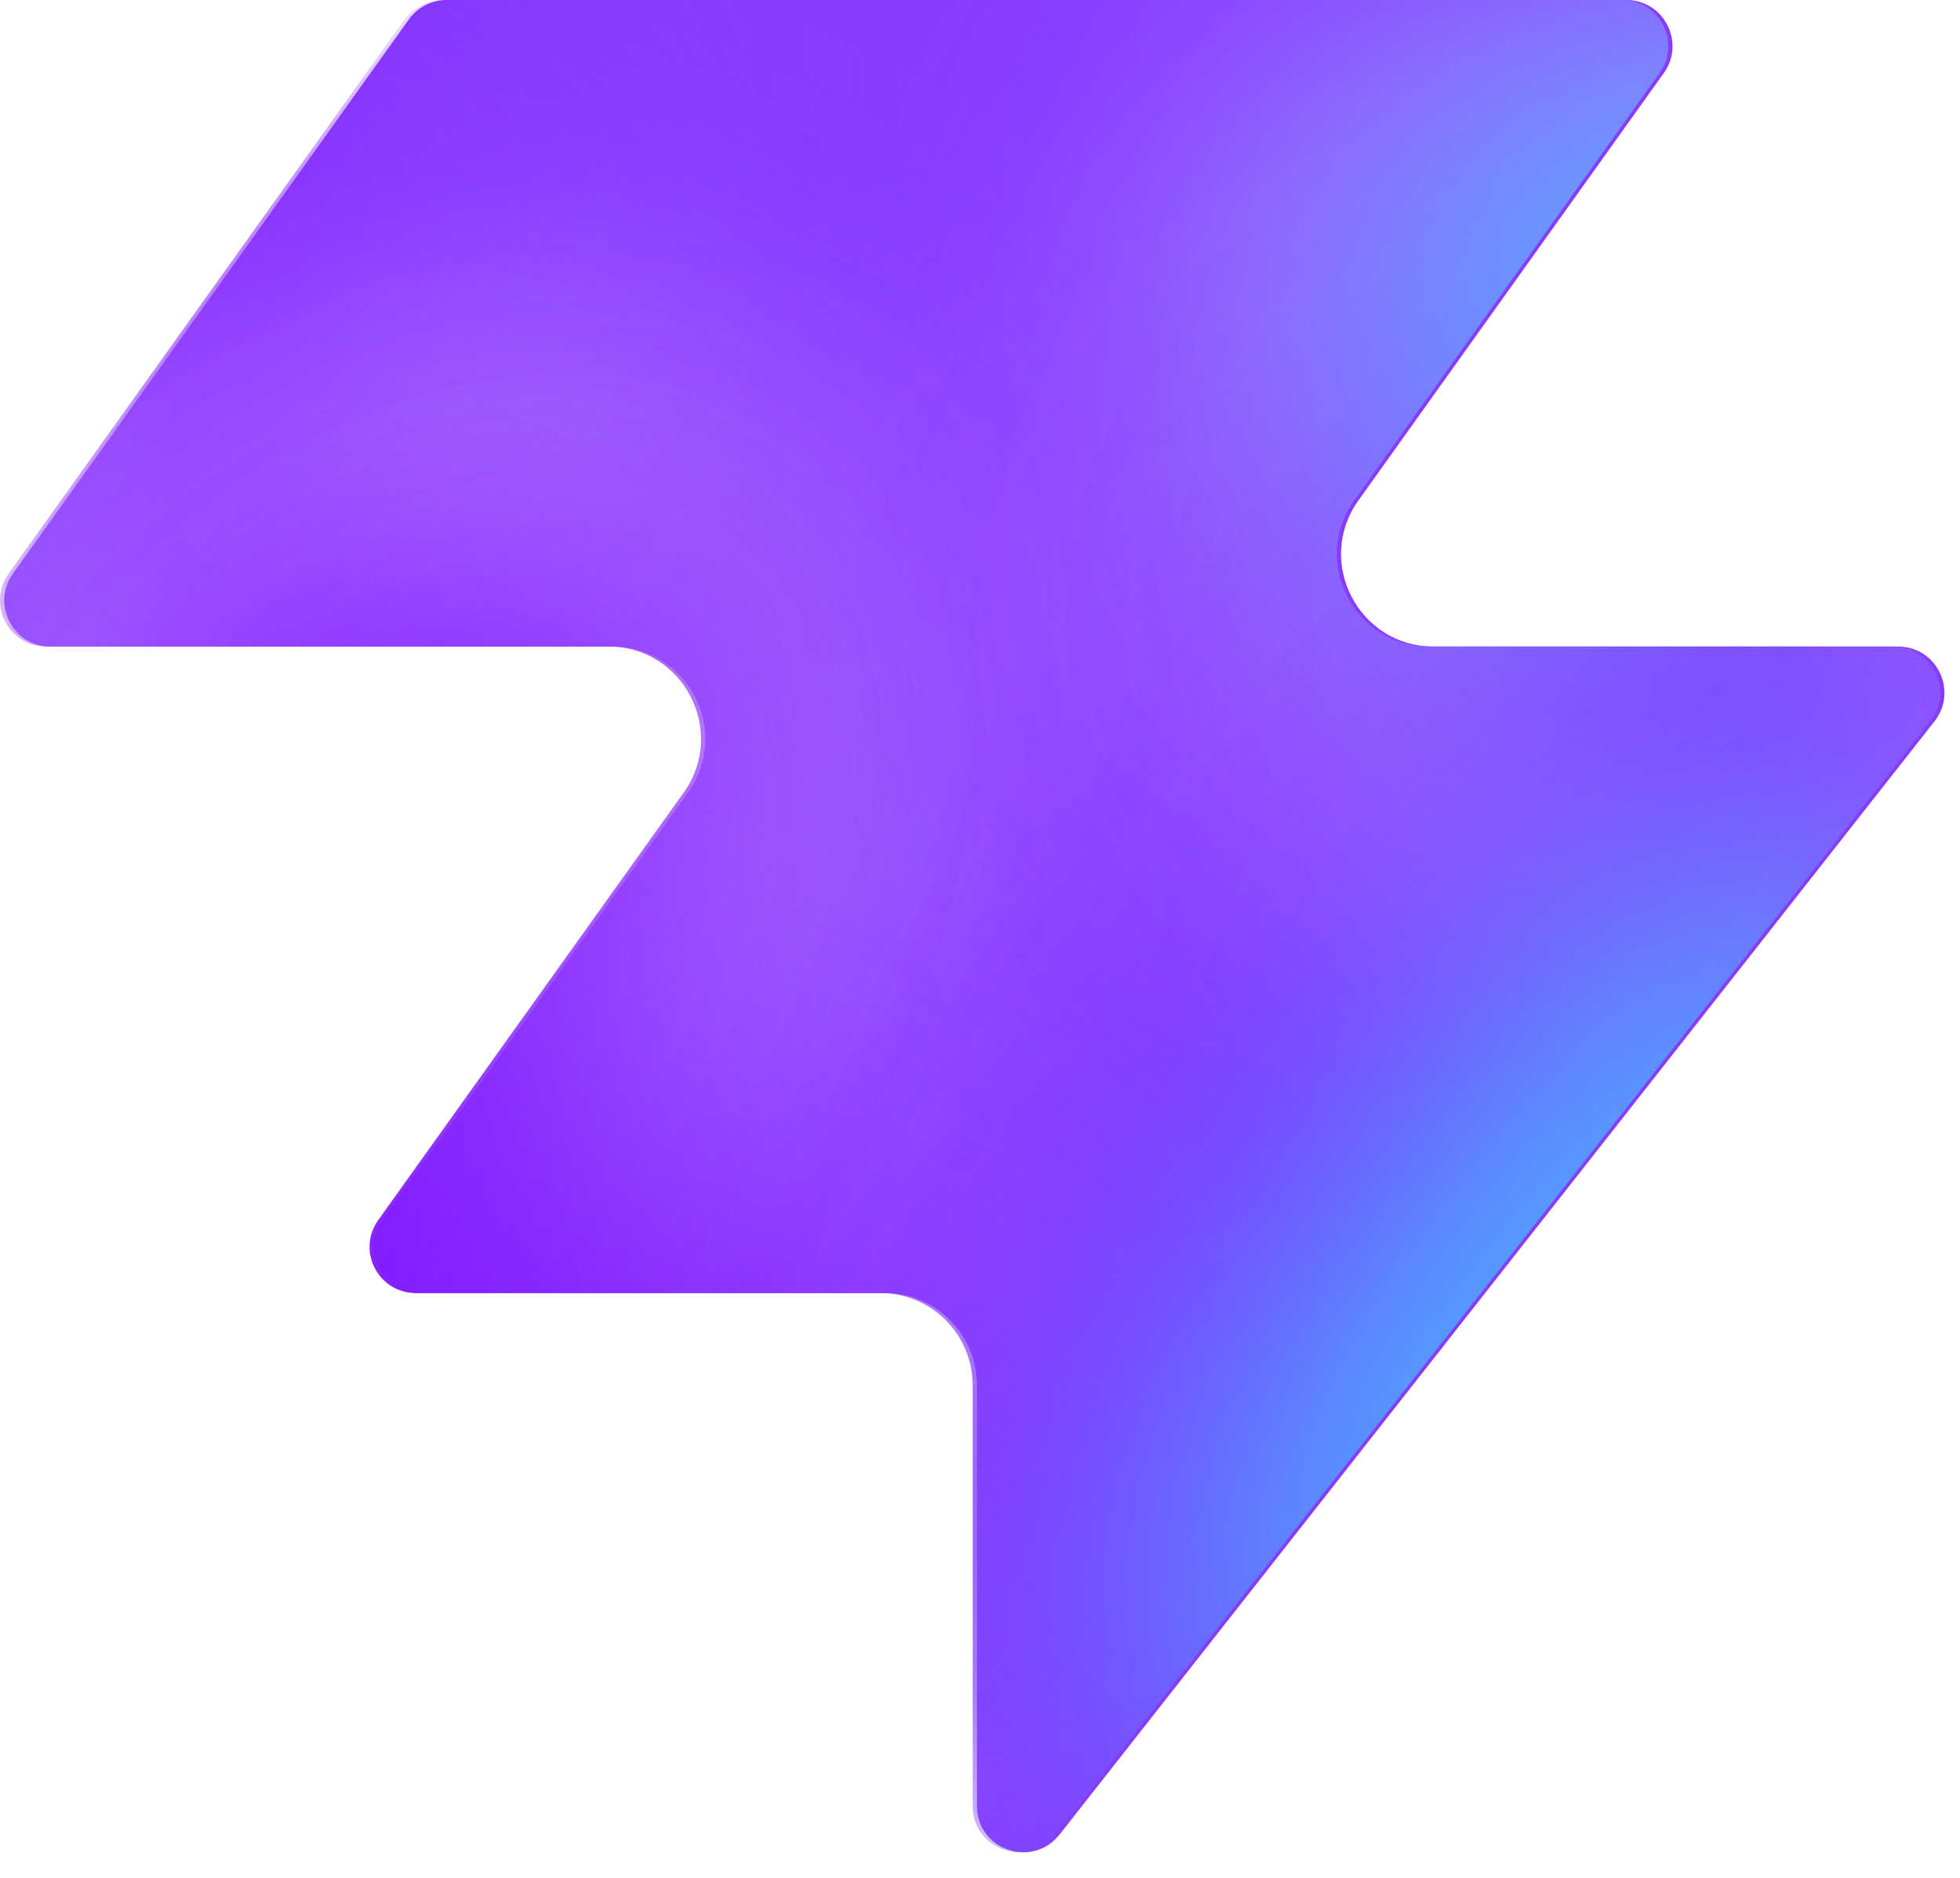
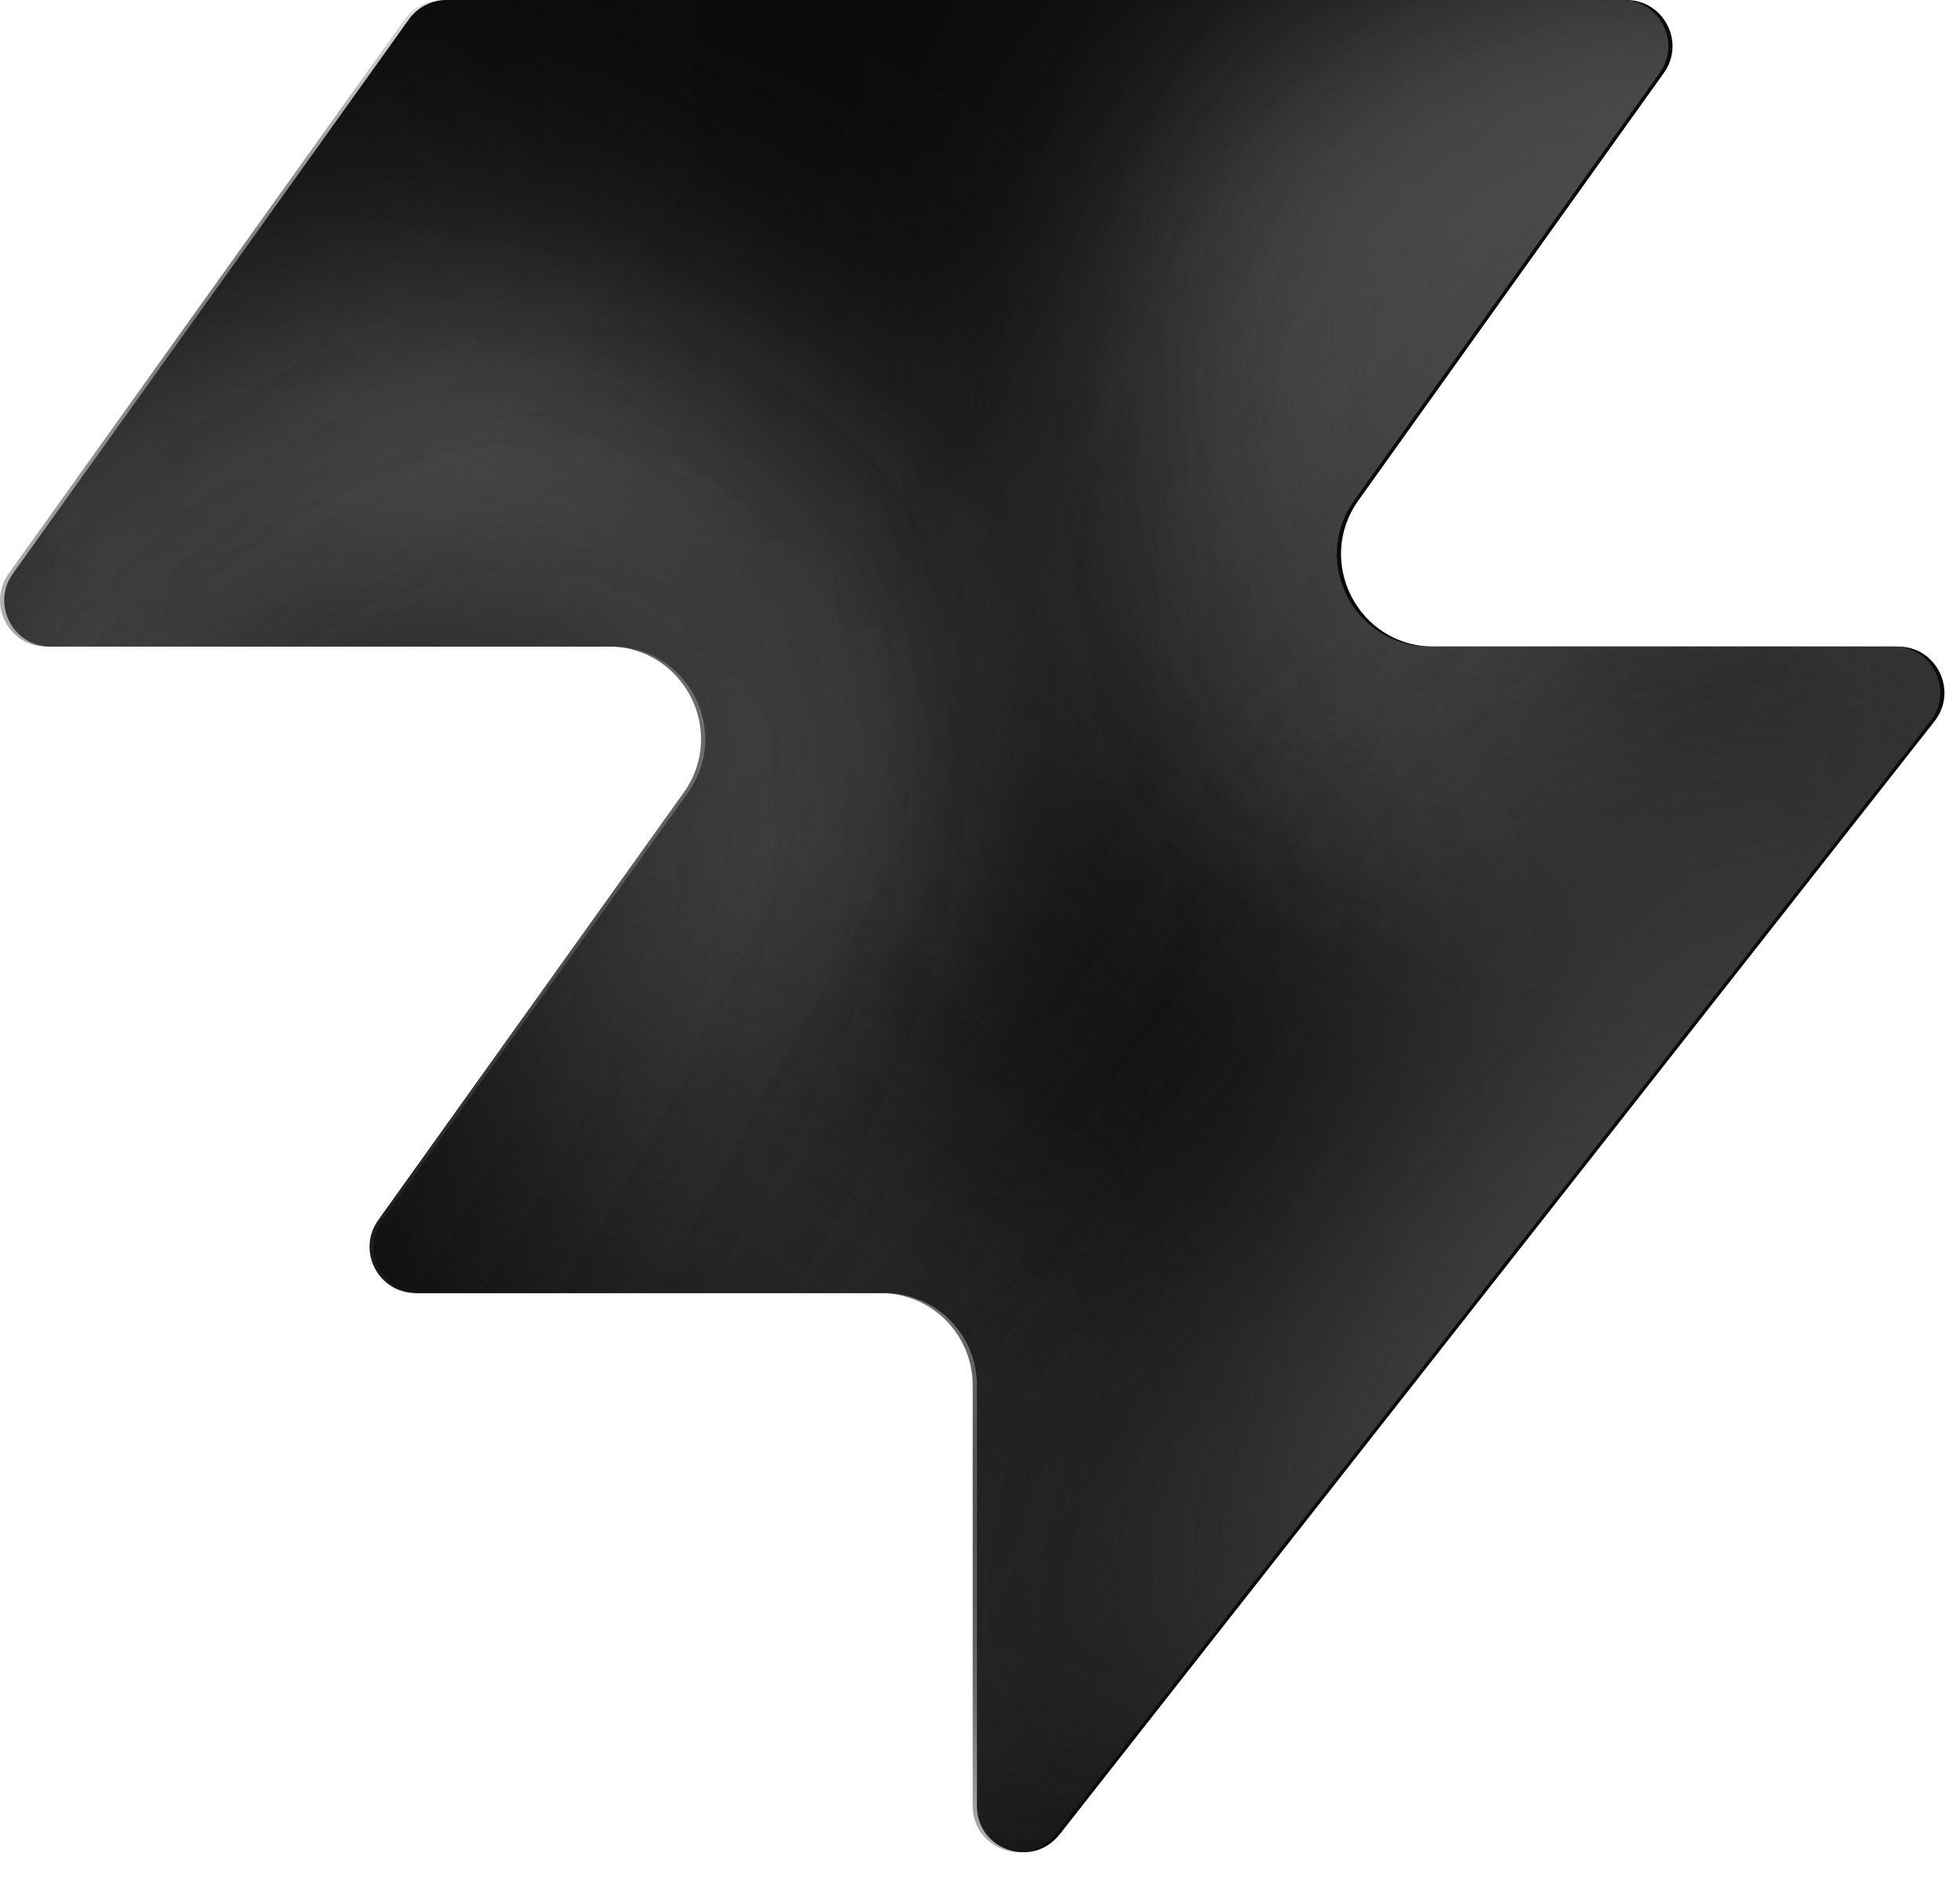
<svg xmlns="http://www.w3.org/2000/svg" width="48" height="46" fill="none" viewBox="0 0 48 46">
-   <path fill="#863bff" d="M25.946 44.938c-.664.845-2.021.375-2.021-.698V33.937a2.26 2.26 0 0 0-2.262-2.262H10.287c-.92 0-1.456-1.04-.92-1.788l7.48-10.471c1.07-1.497 0-3.578-1.842-3.578H1.237c-.92 0-1.456-1.04-.92-1.788L10.013.474c.214-.297.556-.474.92-.474h28.894c.92 0 1.456 1.04.92 1.788l-7.48 10.471c-1.07 1.498 0 3.579 1.842 3.579h11.377c.943 0 1.473 1.088.89 1.83L25.947 44.94z" style="fill:#863bff;fill:color(display-p3 .525 .23 1);fill-opacity:1" />
+   <path fill="#0a0a0a" d="M25.946 44.938c-.664.845-2.021.375-2.021-.698V33.937a2.26 2.26 0 0 0-2.262-2.262H10.287c-.92 0-1.456-1.04-.92-1.788l7.48-10.471c1.07-1.497 0-3.578-1.842-3.578H1.237c-.92 0-1.456-1.04-.92-1.788L10.013.474c.214-.297.556-.474.92-.474h28.894c.92 0 1.456 1.04.92 1.788l-7.48 10.471c-1.07 1.498 0 3.579 1.842 3.579h11.377c.943 0 1.473 1.088.89 1.83L25.947 44.94z" style="fill:#0a0a0a;fill:#0a0a0a;fill-opacity:1" />
  <mask id="a" width="48" height="46" x="0" y="0" maskUnits="userSpaceOnUse" style="mask-type:alpha">
    <path fill="#000" d="M25.842 44.938c-.664.844-2.021.375-2.021-.698V33.937a2.26 2.26 0 0 0-2.262-2.262H10.183c-.92 0-1.456-1.04-.92-1.788l7.48-10.471c1.07-1.498 0-3.579-1.842-3.579H1.133c-.92 0-1.456-1.04-.92-1.787L9.91.473c.214-.297.556-.474.92-.474h28.894c.92 0 1.456 1.04.92 1.788l-7.48 10.471c-1.07 1.498 0 3.578 1.842 3.578h11.377c.943 0 1.473 1.088.89 1.832L25.843 44.94z" style="fill:#000;fill-opacity:1" />
  </mask>
  <g mask="url(#a)">
    <g filter="url(#b)">
-       <ellipse cx="5.508" cy="14.704" fill="#ede6ff" rx="5.508" ry="14.704" style="fill:#ede6ff;fill:color(display-p3 .927 .903 1);fill-opacity:1" transform="matrix(.00324 1 1 -.00324 -4.47 31.516)" />
+       <ellipse cx="5.508" cy="14.704" fill="#dedede" rx="5.508" ry="14.704" style="fill:#dedede;fill:#dedede;fill-opacity:1" transform="matrix(.00324 1 1 -.00324 -4.47 31.516)" />
    </g>
    <g filter="url(#c)">
-       <ellipse cx="10.399" cy="29.851" fill="#ede6ff" rx="10.399" ry="29.851" style="fill:#ede6ff;fill:color(display-p3 .927 .903 1);fill-opacity:1" transform="matrix(.00324 1 1 -.00324 -39.328 7.883)" />
+       <ellipse cx="10.399" cy="29.851" fill="#dedede" rx="10.399" ry="29.851" style="fill:#dedede;fill:#dedede;fill-opacity:1" transform="matrix(.00324 1 1 -.00324 -39.328 7.883)" />
    </g>
    <g filter="url(#d)">
-       <ellipse cx="5.508" cy="30.487" fill="#7e14ff" rx="5.508" ry="30.487" style="fill:#7e14ff;fill:color(display-p3 .492 .077 1);fill-opacity:1" transform="rotate(89.814 -25.913 -14.639)scale(1 -1)" />
+       <ellipse cx="5.508" cy="30.487" fill="#0a0a0a" rx="5.508" ry="30.487" style="fill:#0a0a0a;fill:#0a0a0a;fill-opacity:1" transform="rotate(89.814 -25.913 -14.639)scale(1 -1)" />
    </g>
    <g filter="url(#e)">
-       <ellipse cx="5.508" cy="30.599" fill="#7e14ff" rx="5.508" ry="30.599" style="fill:#7e14ff;fill:color(display-p3 .492 .077 1);fill-opacity:1" transform="rotate(89.814 -32.644 -3.334)scale(1 -1)" />
+       <ellipse cx="5.508" cy="30.599" fill="#0a0a0a" rx="5.508" ry="30.599" style="fill:#0a0a0a;fill:#0a0a0a;fill-opacity:1" transform="rotate(89.814 -32.644 -3.334)scale(1 -1)" />
    </g>
    <g filter="url(#f)">
-       <ellipse cx="5.508" cy="30.599" fill="#7e14ff" rx="5.508" ry="30.599" style="fill:#7e14ff;fill:color(display-p3 .492 .077 1);fill-opacity:1" transform="matrix(.00324 1 1 -.00324 -34.34 30.47)" />
+       <ellipse cx="5.508" cy="30.599" fill="#0a0a0a" rx="5.508" ry="30.599" style="fill:#0a0a0a;fill:#0a0a0a;fill-opacity:1" transform="matrix(.00324 1 1 -.00324 -34.34 30.47)" />
    </g>
    <g filter="url(#g)">
-       <ellipse cx="14.072" cy="22.078" fill="#ede6ff" rx="14.072" ry="22.078" style="fill:#ede6ff;fill:color(display-p3 .927 .903 1);fill-opacity:1" transform="rotate(93.35 24.506 48.493)scale(-1 1)" />
+       <ellipse cx="14.072" cy="22.078" fill="#dedede" rx="14.072" ry="22.078" style="fill:#dedede;fill:#dedede;fill-opacity:1" transform="rotate(93.35 24.506 48.493)scale(-1 1)" />
    </g>
    <g filter="url(#h)">
-       <ellipse cx="3.47" cy="21.501" fill="#7e14ff" rx="3.47" ry="21.501" style="fill:#7e14ff;fill:color(display-p3 .492 .077 1);fill-opacity:1" transform="rotate(89.009 28.708 47.59)scale(-1 1)" />
+       <ellipse cx="3.47" cy="21.501" fill="#0a0a0a" rx="3.47" ry="21.501" style="fill:#0a0a0a;fill:#0a0a0a;fill-opacity:1" transform="rotate(89.009 28.708 47.59)scale(-1 1)" />
    </g>
    <g filter="url(#i)">
-       <ellipse cx="3.47" cy="21.501" fill="#7e14ff" rx="3.47" ry="21.501" style="fill:#7e14ff;fill:color(display-p3 .492 .077 1);fill-opacity:1" transform="rotate(89.009 28.708 47.59)scale(-1 1)" />
+       <ellipse cx="3.47" cy="21.501" fill="#0a0a0a" rx="3.47" ry="21.501" style="fill:#0a0a0a;fill:#0a0a0a;fill-opacity:1" transform="rotate(89.009 28.708 47.59)scale(-1 1)" />
    </g>
    <g filter="url(#j)">
-       <ellipse cx=".387" cy="8.972" fill="#7e14ff" rx="4.407" ry="29.108" style="fill:#7e14ff;fill:color(display-p3 .492 .077 1);fill-opacity:1" transform="rotate(39.51 .387 8.972)" />
+       <ellipse cx=".387" cy="8.972" fill="#0a0a0a" rx="4.407" ry="29.108" style="fill:#0a0a0a;fill:#0a0a0a;fill-opacity:1" transform="rotate(39.51 .387 8.972)" />
    </g>
    <g filter="url(#k)">
-       <ellipse cx="47.523" cy="-6.092" fill="#7e14ff" rx="4.407" ry="29.108" style="fill:#7e14ff;fill:color(display-p3 .492 .077 1);fill-opacity:1" transform="rotate(37.892 47.523 -6.092)" />
+       <ellipse cx="47.523" cy="-6.092" fill="#0a0a0a" rx="4.407" ry="29.108" style="fill:#0a0a0a;fill:#0a0a0a;fill-opacity:1" transform="rotate(37.892 47.523 -6.092)" />
    </g>
    <g filter="url(#l)">
-       <ellipse cx="41.412" cy="6.333" fill="#47bfff" rx="5.971" ry="9.665" style="fill:#47bfff;fill:color(display-p3 .28 .748 1);fill-opacity:1" transform="rotate(37.892 41.412 6.333)" />
+       <ellipse cx="41.412" cy="6.333" fill="#4a4a4a" rx="5.971" ry="9.665" style="fill:#4a4a4a;fill:#4a4a4a;fill-opacity:1" transform="rotate(37.892 41.412 6.333)" />
    </g>
    <g filter="url(#m)">
-       <ellipse cx="-1.879" cy="38.332" fill="#7e14ff" rx="4.407" ry="29.108" style="fill:#7e14ff;fill:color(display-p3 .492 .077 1);fill-opacity:1" transform="rotate(37.892 -1.88 38.332)" />
+       <ellipse cx="-1.879" cy="38.332" fill="#0a0a0a" rx="4.407" ry="29.108" style="fill:#0a0a0a;fill:#0a0a0a;fill-opacity:1" transform="rotate(37.892 -1.88 38.332)" />
    </g>
    <g filter="url(#n)">
-       <ellipse cx="-1.879" cy="38.332" fill="#7e14ff" rx="4.407" ry="29.108" style="fill:#7e14ff;fill:color(display-p3 .492 .077 1);fill-opacity:1" transform="rotate(37.892 -1.88 38.332)" />
+       <ellipse cx="-1.879" cy="38.332" fill="#0a0a0a" rx="4.407" ry="29.108" style="fill:#0a0a0a;fill:#0a0a0a;fill-opacity:1" transform="rotate(37.892 -1.88 38.332)" />
    </g>
    <g filter="url(#o)">
-       <ellipse cx="35.651" cy="29.907" fill="#7e14ff" rx="4.407" ry="29.108" style="fill:#7e14ff;fill:color(display-p3 .492 .077 1);fill-opacity:1" transform="rotate(37.892 35.651 29.907)" />
+       <ellipse cx="35.651" cy="29.907" fill="#0a0a0a" rx="4.407" ry="29.108" style="fill:#0a0a0a;fill:#0a0a0a;fill-opacity:1" transform="rotate(37.892 35.651 29.907)" />
    </g>
    <g filter="url(#p)">
-       <ellipse cx="38.418" cy="32.4" fill="#47bfff" rx="5.971" ry="15.297" style="fill:#47bfff;fill:color(display-p3 .28 .748 1);fill-opacity:1" transform="rotate(37.892 38.418 32.4)" />
+       <ellipse cx="38.418" cy="32.4" fill="#4a4a4a" rx="5.971" ry="15.297" style="fill:#4a4a4a;fill:#4a4a4a;fill-opacity:1" transform="rotate(37.892 38.418 32.4)" />
    </g>
  </g>
  <defs>
    <filter id="b" width="60.045" height="41.654" x="-19.77" y="16.149" color-interpolation-filters="sRGB" filterUnits="userSpaceOnUse">
      <feFlood flood-opacity="0" result="BackgroundImageFix" />
      <feBlend in="SourceGraphic" in2="BackgroundImageFix" result="shape" />
      <feGaussianBlur result="effect1_foregroundBlur_2002_17158" stdDeviation="7.659" />
    </filter>
    <filter id="c" width="90.34" height="51.437" x="-54.613" y="-7.533" color-interpolation-filters="sRGB" filterUnits="userSpaceOnUse">
      <feFlood flood-opacity="0" result="BackgroundImageFix" />
      <feBlend in="SourceGraphic" in2="BackgroundImageFix" result="shape" />
      <feGaussianBlur result="effect1_foregroundBlur_2002_17158" stdDeviation="7.659" />
    </filter>
    <filter id="d" width="79.355" height="29.4" x="-49.64" y="2.03" color-interpolation-filters="sRGB" filterUnits="userSpaceOnUse">
      <feFlood flood-opacity="0" result="BackgroundImageFix" />
      <feBlend in="SourceGraphic" in2="BackgroundImageFix" result="shape" />
      <feGaussianBlur result="effect1_foregroundBlur_2002_17158" stdDeviation="4.596" />
    </filter>
    <filter id="e" width="79.579" height="29.4" x="-45.045" y="20.029" color-interpolation-filters="sRGB" filterUnits="userSpaceOnUse">
      <feFlood flood-opacity="0" result="BackgroundImageFix" />
      <feBlend in="SourceGraphic" in2="BackgroundImageFix" result="shape" />
      <feGaussianBlur result="effect1_foregroundBlur_2002_17158" stdDeviation="4.596" />
    </filter>
    <filter id="f" width="79.579" height="29.4" x="-43.513" y="21.178" color-interpolation-filters="sRGB" filterUnits="userSpaceOnUse">
      <feFlood flood-opacity="0" result="BackgroundImageFix" />
      <feBlend in="SourceGraphic" in2="BackgroundImageFix" result="shape" />
      <feGaussianBlur result="effect1_foregroundBlur_2002_17158" stdDeviation="4.596" />
    </filter>
    <filter id="g" width="74.749" height="58.852" x="15.756" y="-17.901" color-interpolation-filters="sRGB" filterUnits="userSpaceOnUse">
      <feFlood flood-opacity="0" result="BackgroundImageFix" />
      <feBlend in="SourceGraphic" in2="BackgroundImageFix" result="shape" />
      <feGaussianBlur result="effect1_foregroundBlur_2002_17158" stdDeviation="7.659" />
    </filter>
    <filter id="h" width="61.377" height="25.362" x="23.548" y="2.284" color-interpolation-filters="sRGB" filterUnits="userSpaceOnUse">
      <feFlood flood-opacity="0" result="BackgroundImageFix" />
      <feBlend in="SourceGraphic" in2="BackgroundImageFix" result="shape" />
      <feGaussianBlur result="effect1_foregroundBlur_2002_17158" stdDeviation="4.596" />
    </filter>
    <filter id="i" width="61.377" height="25.362" x="23.548" y="2.284" color-interpolation-filters="sRGB" filterUnits="userSpaceOnUse">
      <feFlood flood-opacity="0" result="BackgroundImageFix" />
      <feBlend in="SourceGraphic" in2="BackgroundImageFix" result="shape" />
      <feGaussianBlur result="effect1_foregroundBlur_2002_17158" stdDeviation="4.596" />
    </filter>
    <filter id="j" width="56.045" height="63.649" x="-27.636" y="-22.853" color-interpolation-filters="sRGB" filterUnits="userSpaceOnUse">
      <feFlood flood-opacity="0" result="BackgroundImageFix" />
      <feBlend in="SourceGraphic" in2="BackgroundImageFix" result="shape" />
      <feGaussianBlur result="effect1_foregroundBlur_2002_17158" stdDeviation="4.596" />
    </filter>
    <filter id="k" width="54.814" height="64.646" x="20.116" y="-38.415" color-interpolation-filters="sRGB" filterUnits="userSpaceOnUse">
      <feFlood flood-opacity="0" result="BackgroundImageFix" />
      <feBlend in="SourceGraphic" in2="BackgroundImageFix" result="shape" />
      <feGaussianBlur result="effect1_foregroundBlur_2002_17158" stdDeviation="4.596" />
    </filter>
    <filter id="l" width="33.541" height="35.313" x="24.641" y="-11.323" color-interpolation-filters="sRGB" filterUnits="userSpaceOnUse">
      <feFlood flood-opacity="0" result="BackgroundImageFix" />
      <feBlend in="SourceGraphic" in2="BackgroundImageFix" result="shape" />
      <feGaussianBlur result="effect1_foregroundBlur_2002_17158" stdDeviation="4.596" />
    </filter>
    <filter id="m" width="54.814" height="64.646" x="-29.286" y="6.009" color-interpolation-filters="sRGB" filterUnits="userSpaceOnUse">
      <feFlood flood-opacity="0" result="BackgroundImageFix" />
      <feBlend in="SourceGraphic" in2="BackgroundImageFix" result="shape" />
      <feGaussianBlur result="effect1_foregroundBlur_2002_17158" stdDeviation="4.596" />
    </filter>
    <filter id="n" width="54.814" height="64.646" x="-29.286" y="6.009" color-interpolation-filters="sRGB" filterUnits="userSpaceOnUse">
      <feFlood flood-opacity="0" result="BackgroundImageFix" />
      <feBlend in="SourceGraphic" in2="BackgroundImageFix" result="shape" />
      <feGaussianBlur result="effect1_foregroundBlur_2002_17158" stdDeviation="4.596" />
    </filter>
    <filter id="o" width="54.814" height="64.646" x="8.244" y="-2.416" color-interpolation-filters="sRGB" filterUnits="userSpaceOnUse">
      <feFlood flood-opacity="0" result="BackgroundImageFix" />
      <feBlend in="SourceGraphic" in2="BackgroundImageFix" result="shape" />
      <feGaussianBlur result="effect1_foregroundBlur_2002_17158" stdDeviation="4.596" />
    </filter>
    <filter id="p" width="39.409" height="43.623" x="18.713" y="10.588" color-interpolation-filters="sRGB" filterUnits="userSpaceOnUse">
      <feFlood flood-opacity="0" result="BackgroundImageFix" />
      <feBlend in="SourceGraphic" in2="BackgroundImageFix" result="shape" />
      <feGaussianBlur result="effect1_foregroundBlur_2002_17158" stdDeviation="4.596" />
    </filter>
  </defs>
</svg>
